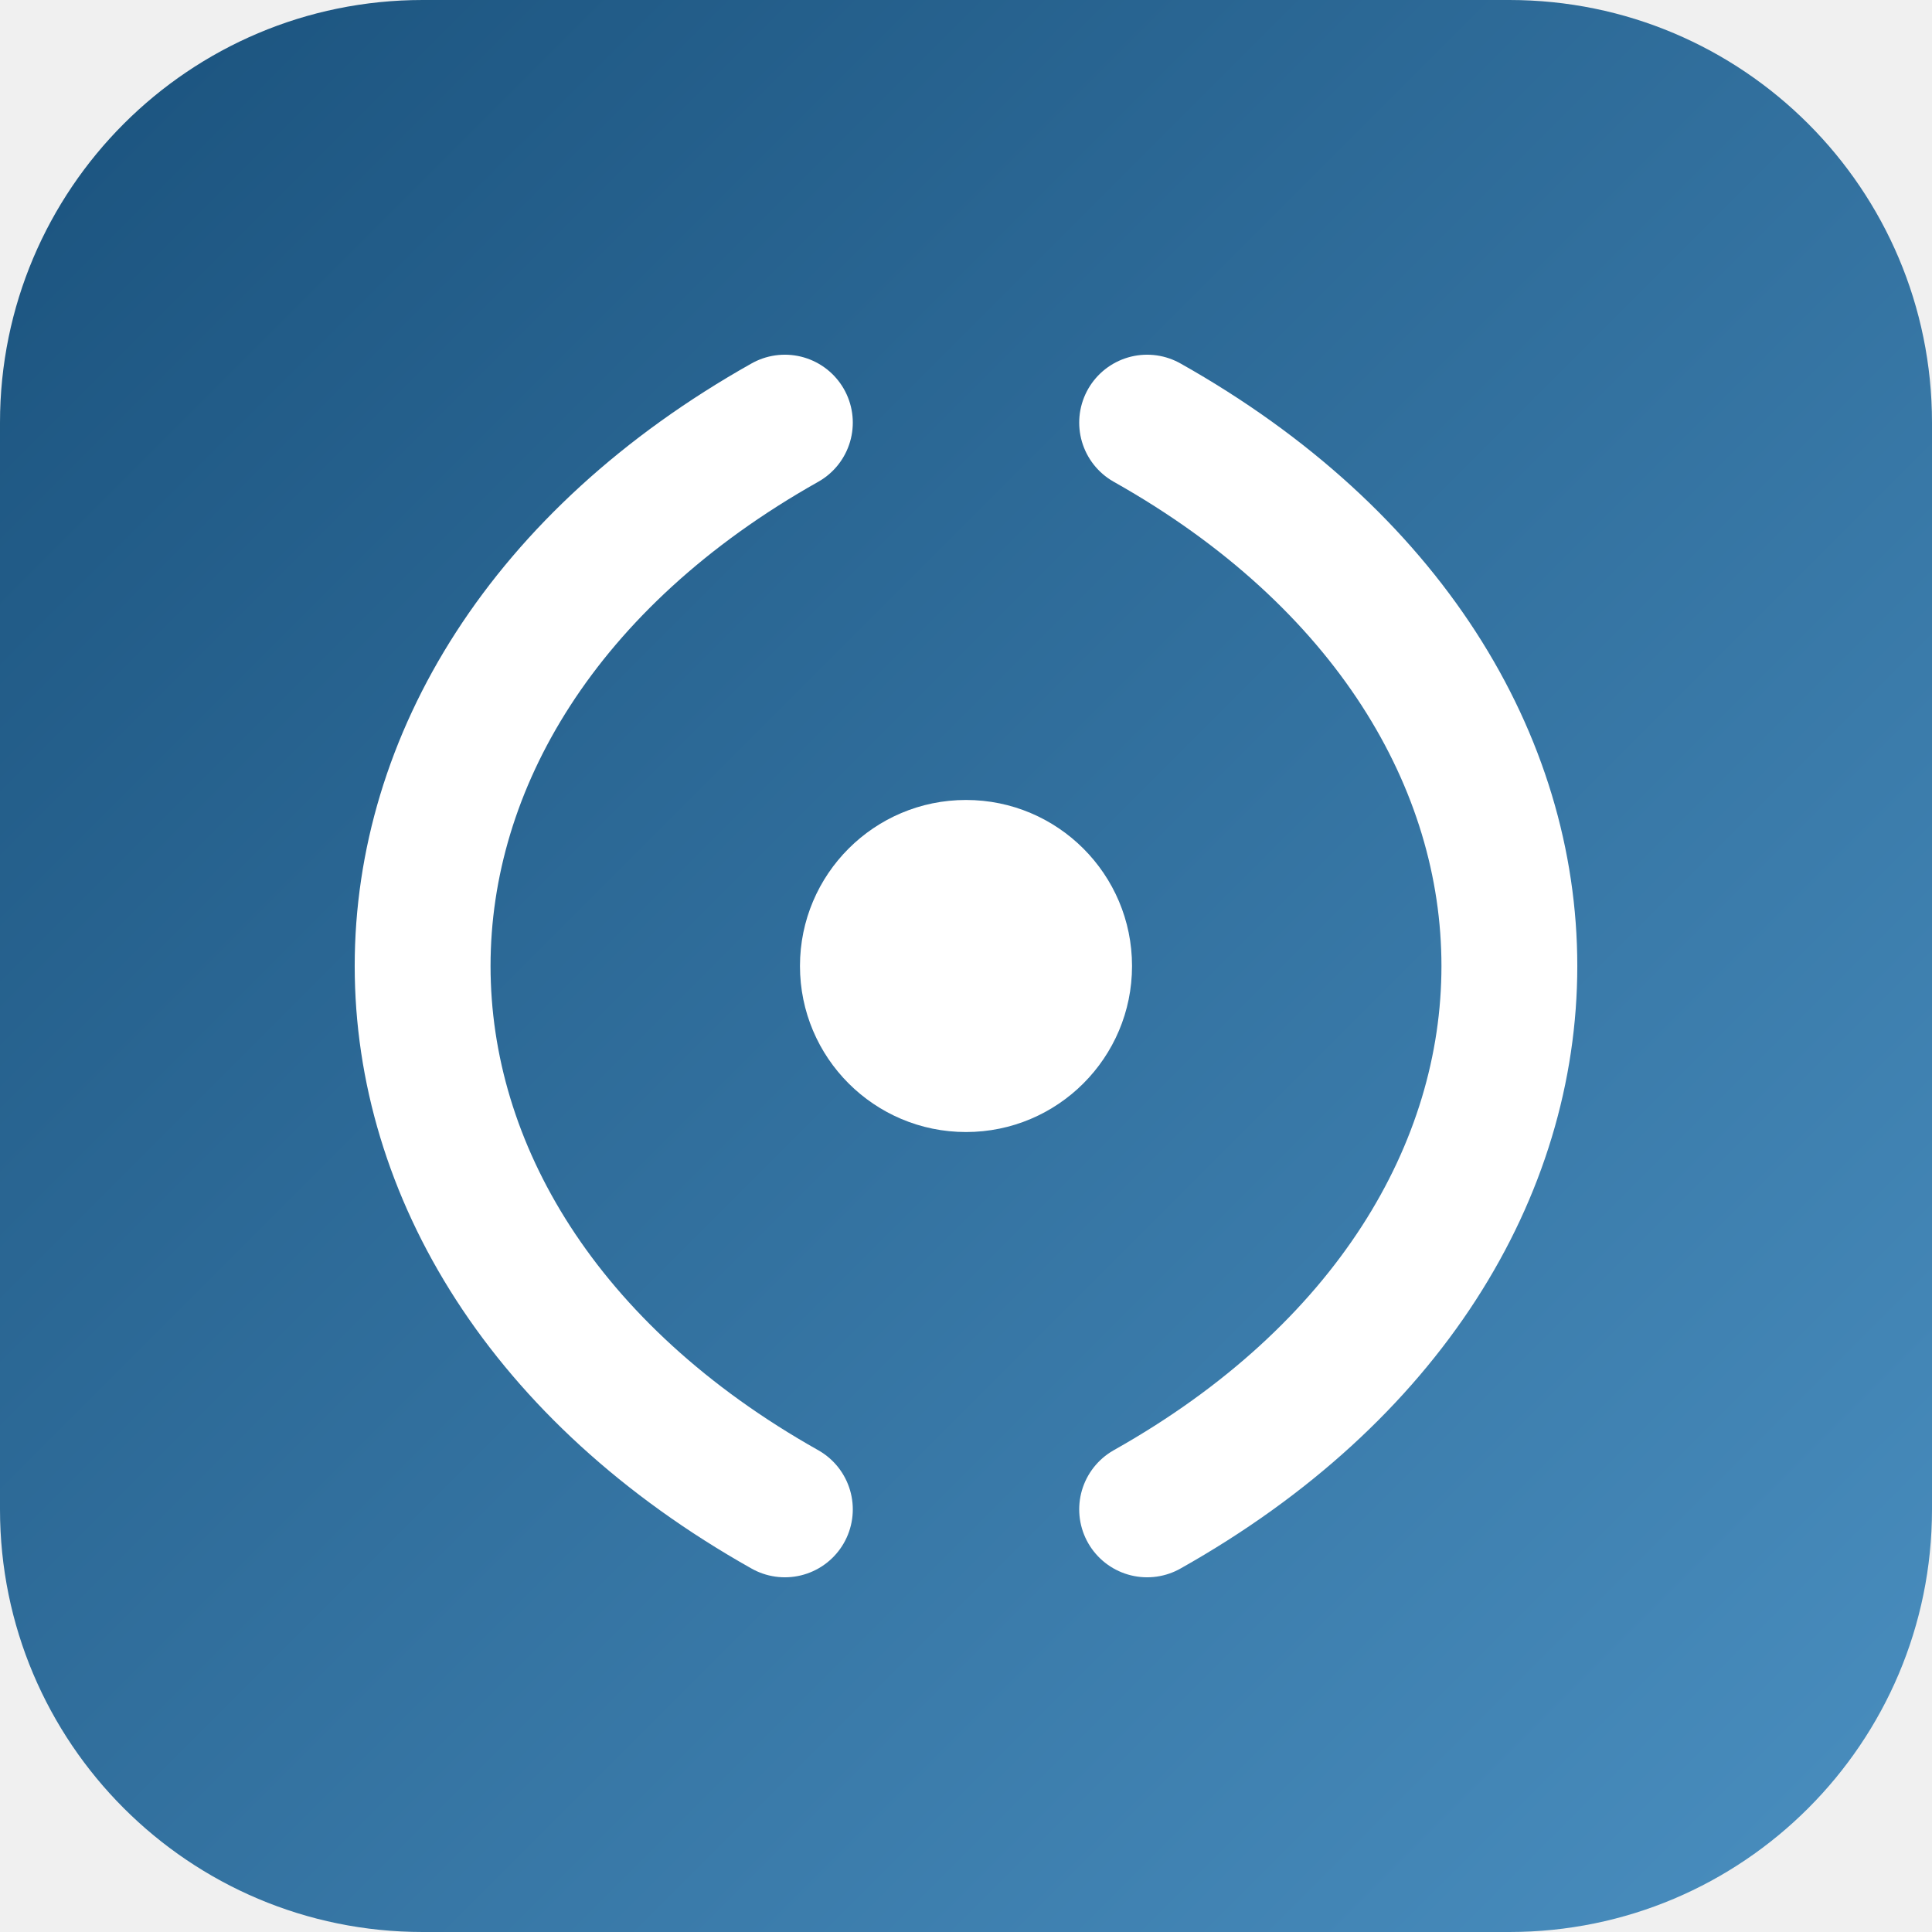
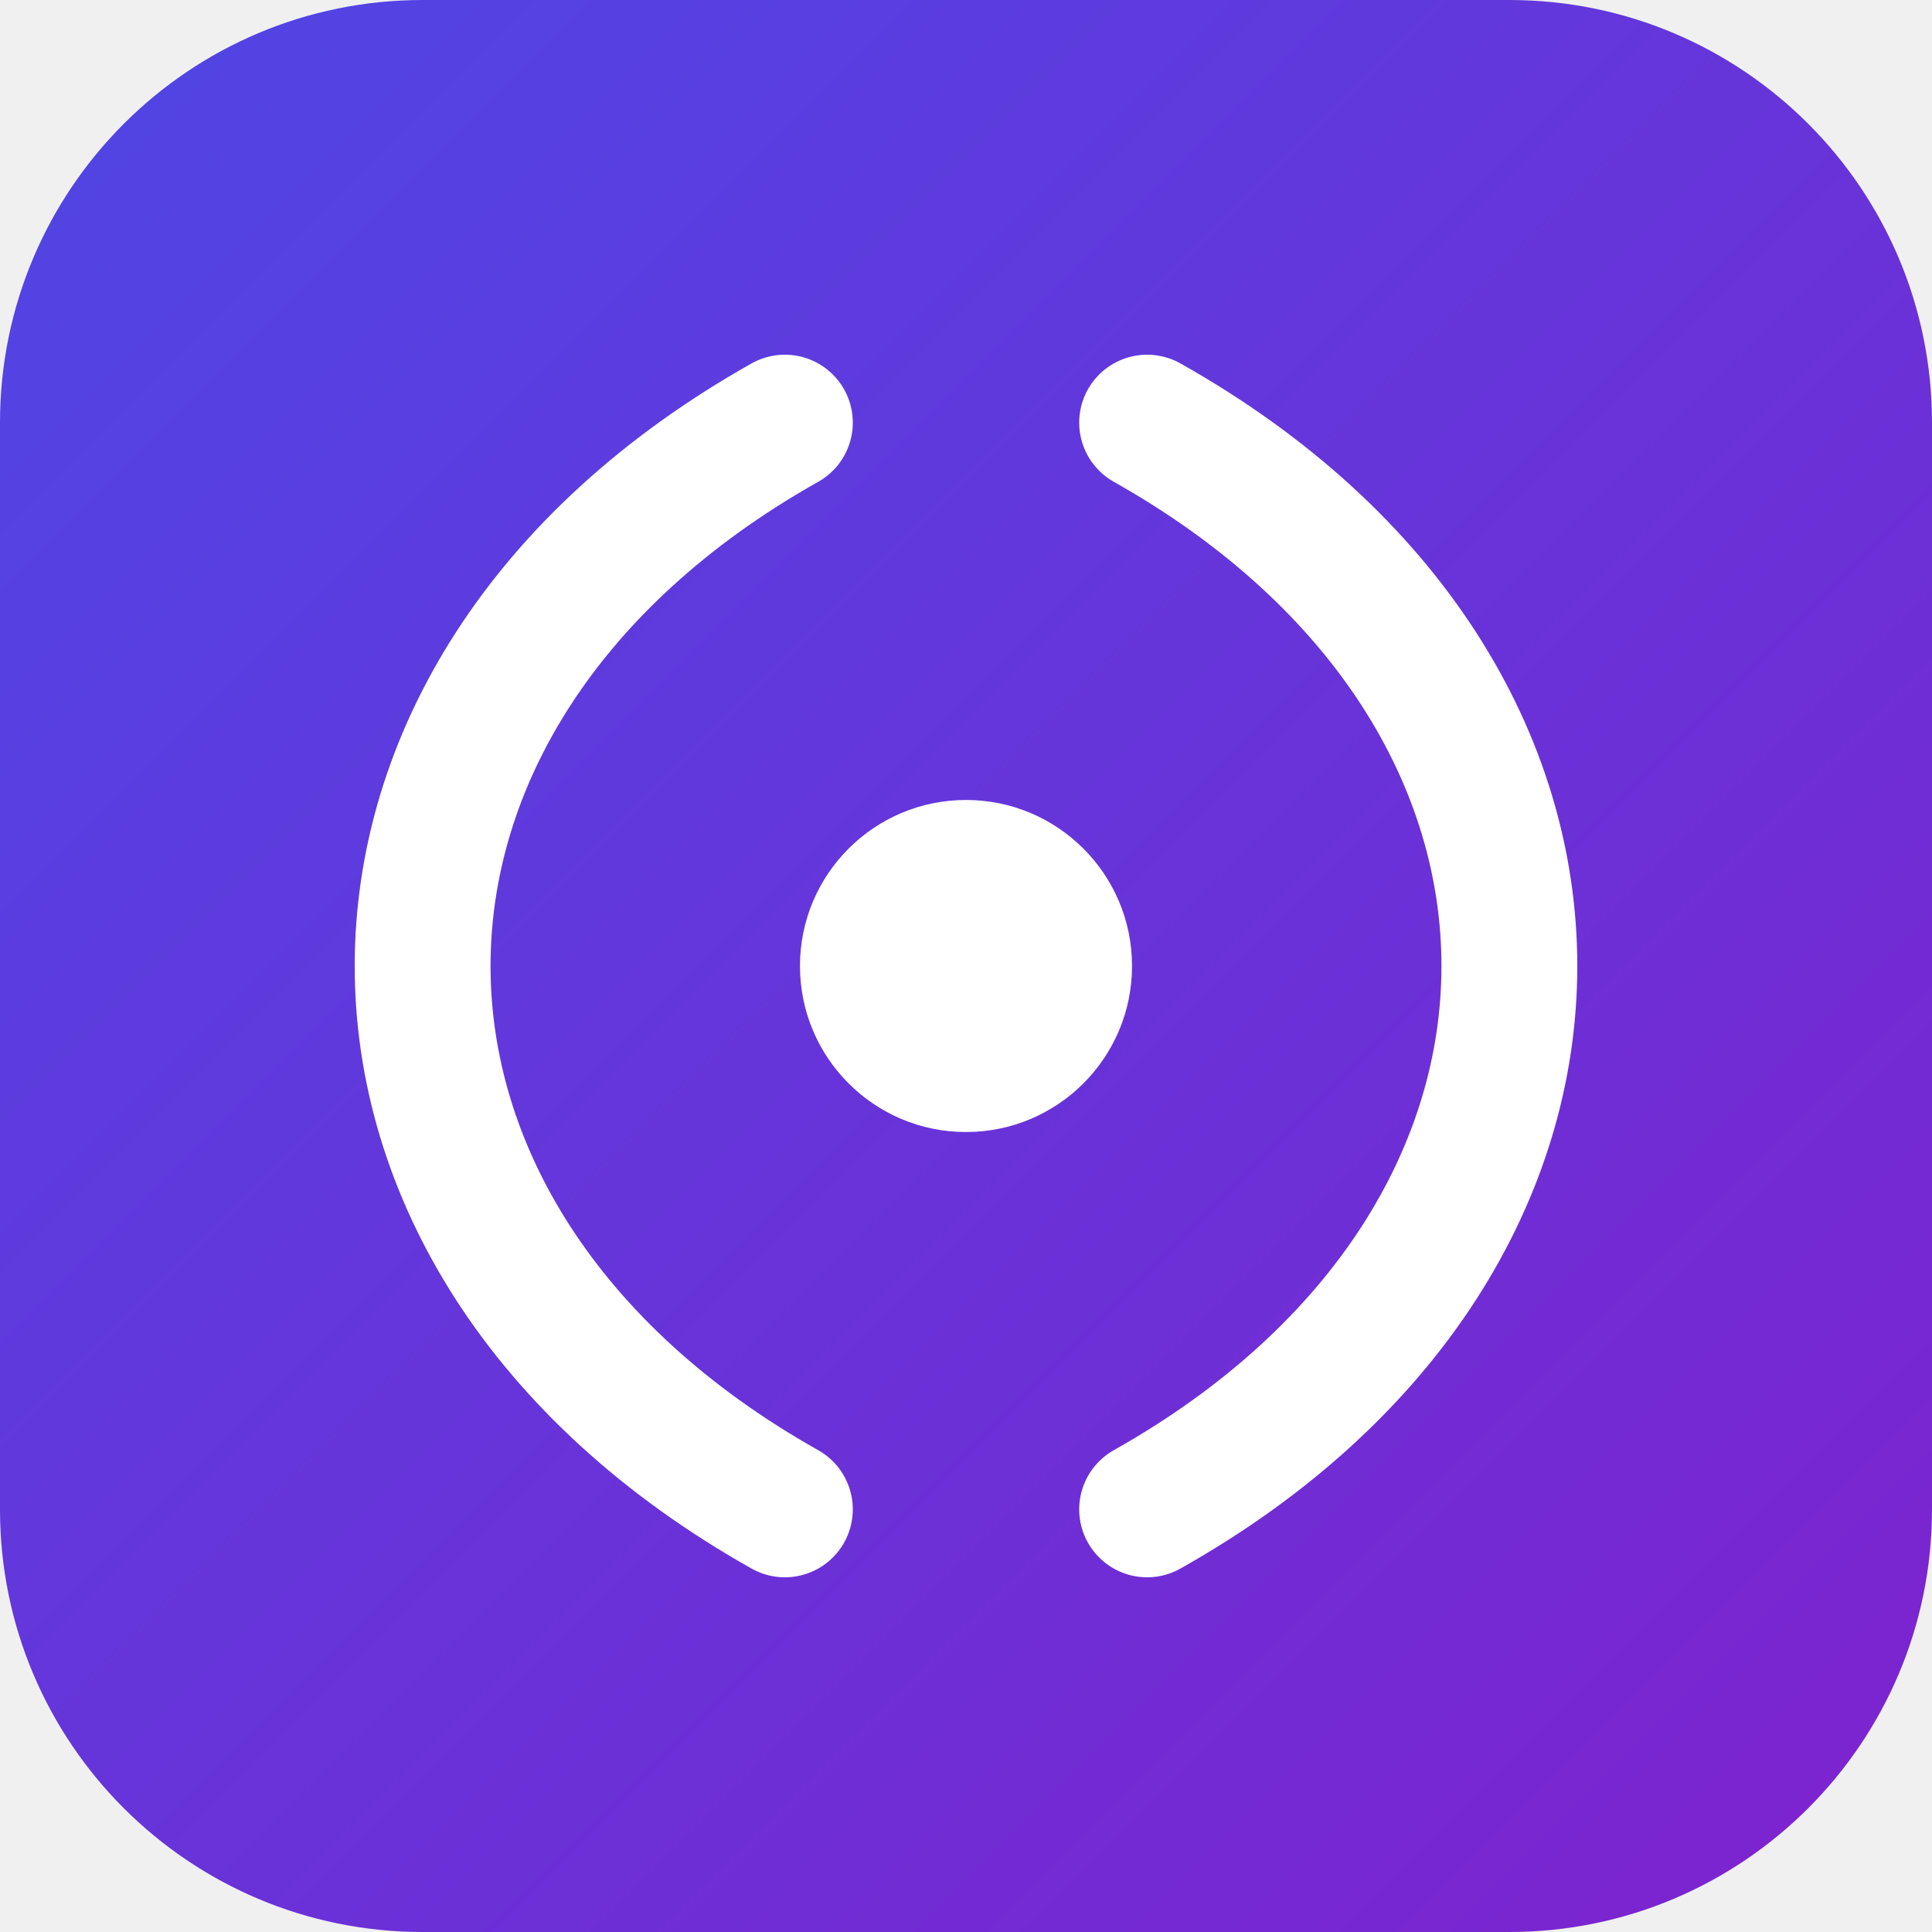
<svg xmlns="http://www.w3.org/2000/svg" viewBox="0 0 64 64" fill="none">
  <defs>
    <linearGradient id="bg" x1="0" y1="0" x2="64" y2="64" gradientUnits="userSpaceOnUse">
-       <stop offset="0%" stop-color="#1a527d" />
-       <stop offset="100%" stop-color="#4a8fc0" />
+       <stop offset="0%" stop-color="#4f46e5" />
+       <stop offset="100%" stop-color="#7e22ce" />
    </linearGradient>
  </defs>
  <rect width="64" height="64" rx="14" fill="url(#bg)" />
  <path d="M26 14C10 23 10 41 26 50" stroke="white" stroke-width="4.5" stroke-linecap="round" />
  <path d="M38 14C54 23 54 41 38 50" stroke="white" stroke-width="4.5" stroke-linecap="round" />
  <circle cx="32" cy="32" r="5.5" fill="white" />
</svg>
